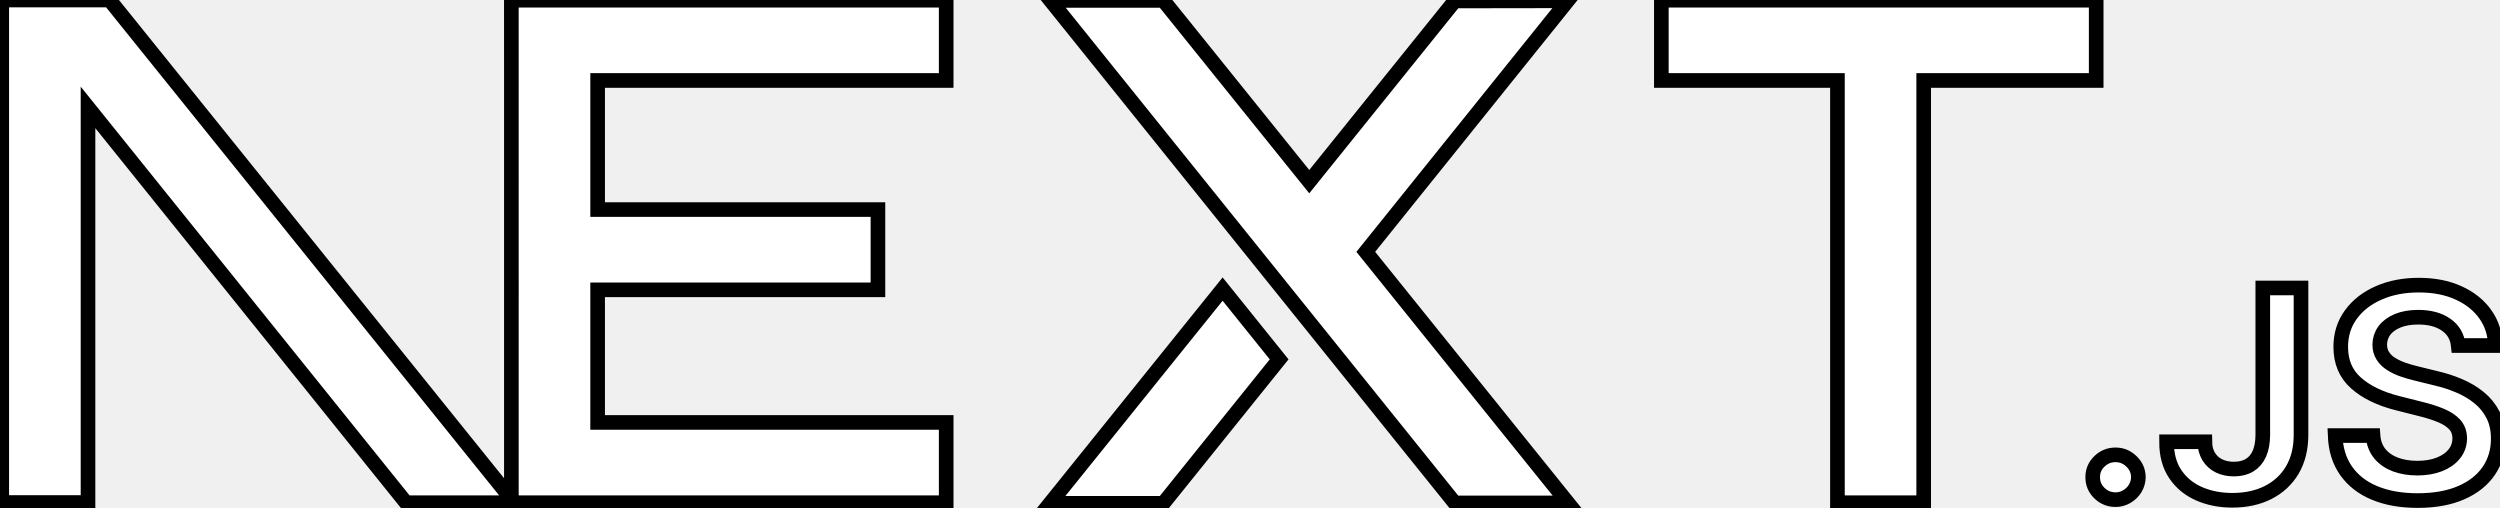
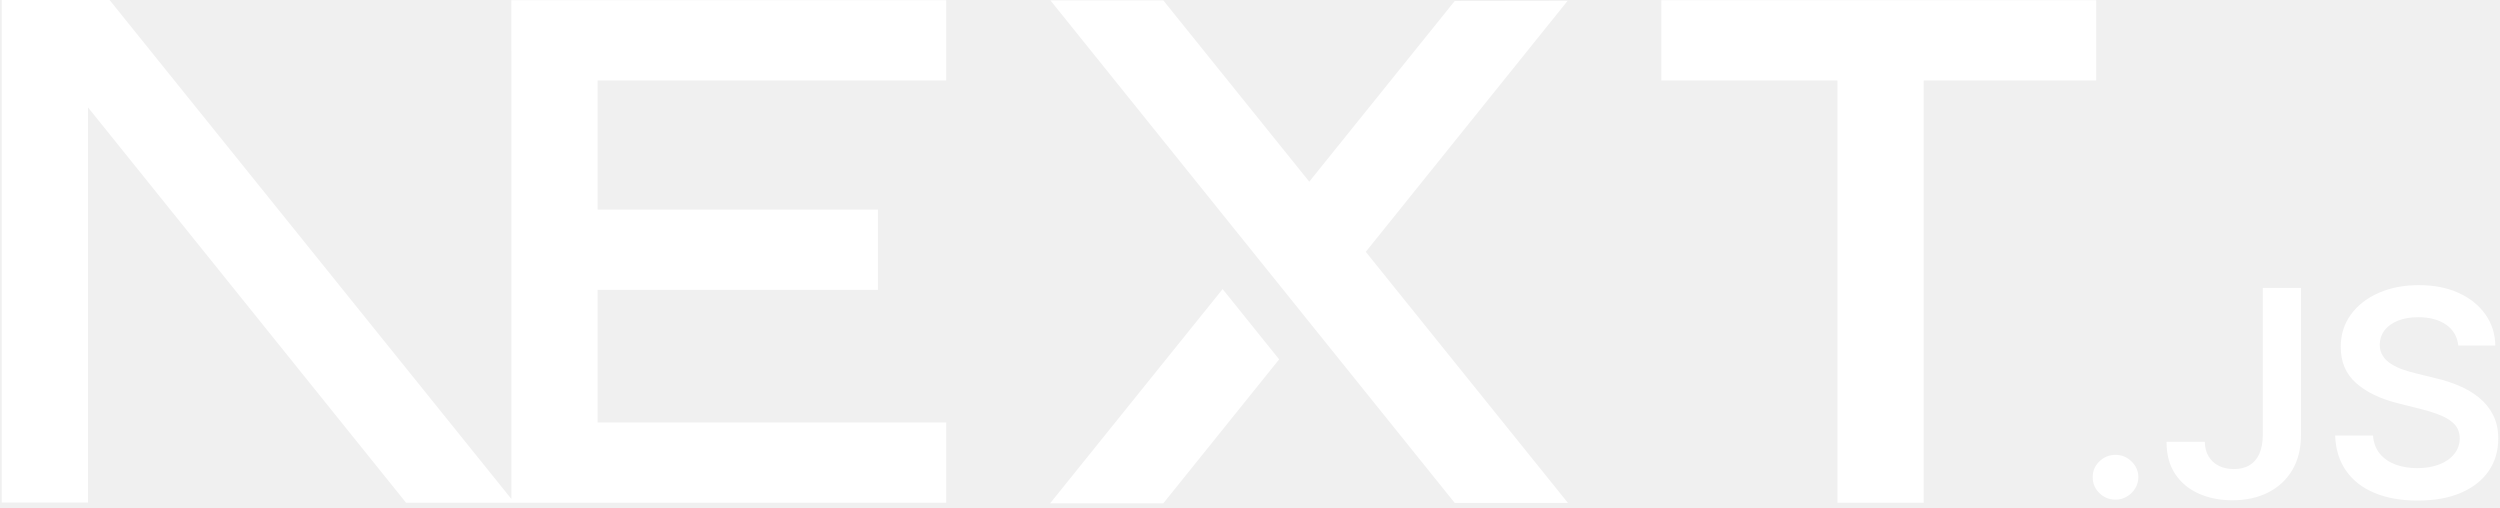
<svg xmlns="http://www.w3.org/2000/svg" width="4.93em" height="1em" viewBox="0 0 512 104">
-   <path d="M429.543.043v16.46h-35.377V103.1h-17.69V16.504h-36.114V.043zm3.977 93.24c1.246 0 2.336.448 3.259 1.346c.936.897 1.402 1.972 1.415 3.224a4.5 4.5 0 0 1-.66 2.327a4.8 4.8 0 0 1-1.714 1.665a4.4 4.4 0 0 1-2.3.626c-1.296 0-2.398-.449-3.32-1.346c-.923-.898-1.38-1.985-1.368-3.272q-.017-1.878 1.368-3.224c.922-.898 2.024-1.346 3.32-1.346M82.916 103.1L17.69 22.028v81.03H0V0h22.111l82.406 102.329l.001-85.825l-.007-16.461h89.18v16.46h-71.484v26.48h57.488v16.461h-57.488V86.64h71.485v16.46zm167.469-43.813L261.978 73.7l-23.755 29.522h-23.215zM238.223.086l29.93 37.17L297.989.2l23.15-.035l-41.396 51.485l41.463 51.493h-23.217L215.074.086zm225.488 58.97h7.838v30.2c-.011 2.775-.612 5.148-1.785 7.145c-1.187 1.995-2.83 3.519-4.938 4.594c-2.098 1.062-4.555 1.606-7.348 1.606c-2.553 0-4.841-.46-6.879-1.358s-3.655-2.244-4.842-4.016c-1.2-1.771-1.787-3.98-1.787-6.625h7.852c.012 1.157.275 2.16.778 3a5 5 0 0 0 2.086 1.924q1.348.675 3.091.674c1.26 0 2.338-.26 3.213-.792q1.312-.78 2.014-2.338c.455-1.028.695-2.303.707-3.815zm40.09 11.81c-.19-1.83-1.03-3.26-2.492-4.275c-1.475-1.028-3.38-1.535-5.718-1.535c-1.64 0-3.055.248-4.23.732c-1.174.496-2.085 1.157-2.709 1.996c-.622.838-.934 1.795-.959 2.87c0 .897.216 1.677.635 2.326a5.2 5.2 0 0 0 1.714 1.666a11.5 11.5 0 0 0 2.398 1.145q1.33.46 2.66.78l4.087 1.004c1.643.378 3.237.885 4.759 1.535c1.521.638 2.9 1.453 4.11 2.433q1.817 1.47 2.877 3.543c.707 1.382 1.067 3 1.067 4.866c0 2.515-.647 4.724-1.954 6.637c-1.306 1.902-3.188 3.39-5.657 4.465c-2.457 1.063-5.43 1.606-8.929 1.606c-3.38 0-6.328-.52-8.81-1.559c-2.492-1.027-4.434-2.54-5.837-4.524s-2.157-4.405-2.265-7.251h7.768c.107 1.488.587 2.728 1.402 3.732c.826.992 1.905 1.724 3.224 2.22c1.33.485 2.816.733 4.458.733c1.714 0 3.224-.26 4.53-.768c1.295-.508 2.313-1.216 3.045-2.138c.743-.91 1.115-1.984 1.127-3.212c-.012-1.122-.349-2.055-.996-2.788q-.989-1.098-2.733-1.842c-1.173-.496-2.54-.945-4.098-1.334l-4.962-1.252c-3.584-.91-6.424-2.291-8.498-4.146c-2.085-1.854-3.116-4.31-3.116-7.393c0-2.527.695-4.748 2.098-6.65c1.39-1.9 3.296-3.377 5.705-4.428c2.42-1.063 5.154-1.583 8.197-1.583c3.093 0 5.801.52 8.139 1.583c2.336 1.051 4.171 2.515 5.5 4.381c1.331 1.867 2.027 4.004 2.063 6.425z" fill="#ffffff" stroke="black" stroke-width="3" />
+   <path d="M429.543.043v16.46h-35.377V103.1h-17.69V16.504h-36.114V.043zm3.977 93.24c1.246 0 2.336.448 3.259 1.346c.936.897 1.402 1.972 1.415 3.224a4.5 4.5 0 0 1-.66 2.327a4.8 4.8 0 0 1-1.714 1.665a4.4 4.4 0 0 1-2.3.626c-1.296 0-2.398-.449-3.32-1.346c-.923-.898-1.38-1.985-1.368-3.272q-.017-1.878 1.368-3.224c.922-.898 2.024-1.346 3.32-1.346M82.916 103.1L17.69 22.028v81.03H0V0h22.111l82.406 102.329l.001-85.825l-.007-16.461h89.18v16.46h-71.484v26.48h57.488v16.461h-57.488V86.64h71.485v16.46zm167.469-43.813L261.978 73.7l-23.755 29.522h-23.215zM238.223.086l29.93 37.17L297.989.2l23.15-.035l-41.396 51.485l41.463 51.493h-23.217L215.074.086zm225.488 58.97h7.838v30.2c-.011 2.775-.612 5.148-1.785 7.145c-1.187 1.995-2.83 3.519-4.938 4.594c-2.098 1.062-4.555 1.606-7.348 1.606c-2.553 0-4.841-.46-6.879-1.358s-3.655-2.244-4.842-4.016c-1.2-1.771-1.787-3.98-1.787-6.625h7.852c.012 1.157.275 2.16.778 3a5 5 0 0 0 2.086 1.924q1.348.675 3.091.674c1.26 0 2.338-.26 3.213-.792q1.312-.78 2.014-2.338c.455-1.028.695-2.303.707-3.815zm40.09 11.81c-.19-1.83-1.03-3.26-2.492-4.275c-1.475-1.028-3.38-1.535-5.718-1.535c-1.64 0-3.055.248-4.23.732c-1.174.496-2.085 1.157-2.709 1.996c-.622.838-.934 1.795-.959 2.87c0 .897.216 1.677.635 2.326a5.2 5.2 0 0 0 1.714 1.666a11.5 11.5 0 0 0 2.398 1.145q1.33.46 2.66.78l4.087 1.004c1.643.378 3.237.885 4.759 1.535c1.521.638 2.9 1.453 4.11 2.433q1.817 1.47 2.877 3.543c.707 1.382 1.067 3 1.067 4.866c0 2.515-.647 4.724-1.954 6.637c-1.306 1.902-3.188 3.39-5.657 4.465c-2.457 1.063-5.43 1.606-8.929 1.606c-3.38 0-6.328-.52-8.81-1.559c-2.492-1.027-4.434-2.54-5.837-4.524s-2.157-4.405-2.265-7.251h7.768c.107 1.488.587 2.728 1.402 3.732c.826.992 1.905 1.724 3.224 2.22c1.33.485 2.816.733 4.458.733c1.714 0 3.224-.26 4.53-.768c1.295-.508 2.313-1.216 3.045-2.138c.743-.91 1.115-1.984 1.127-3.212c-.012-1.122-.349-2.055-.996-2.788q-.989-1.098-2.733-1.842c-1.173-.496-2.54-.945-4.098-1.334l-4.962-1.252c-3.584-.91-6.424-2.291-8.498-4.146c-2.085-1.854-3.116-4.31-3.116-7.393c0-2.527.695-4.748 2.098-6.65c1.39-1.9 3.296-3.377 5.705-4.428c2.42-1.063 5.154-1.583 8.197-1.583c3.093 0 5.801.52 8.139 1.583c2.336 1.051 4.171 2.515 5.5 4.381c1.331 1.867 2.027 4.004 2.063 6.425z" fill="#ffffff" />
</svg>
